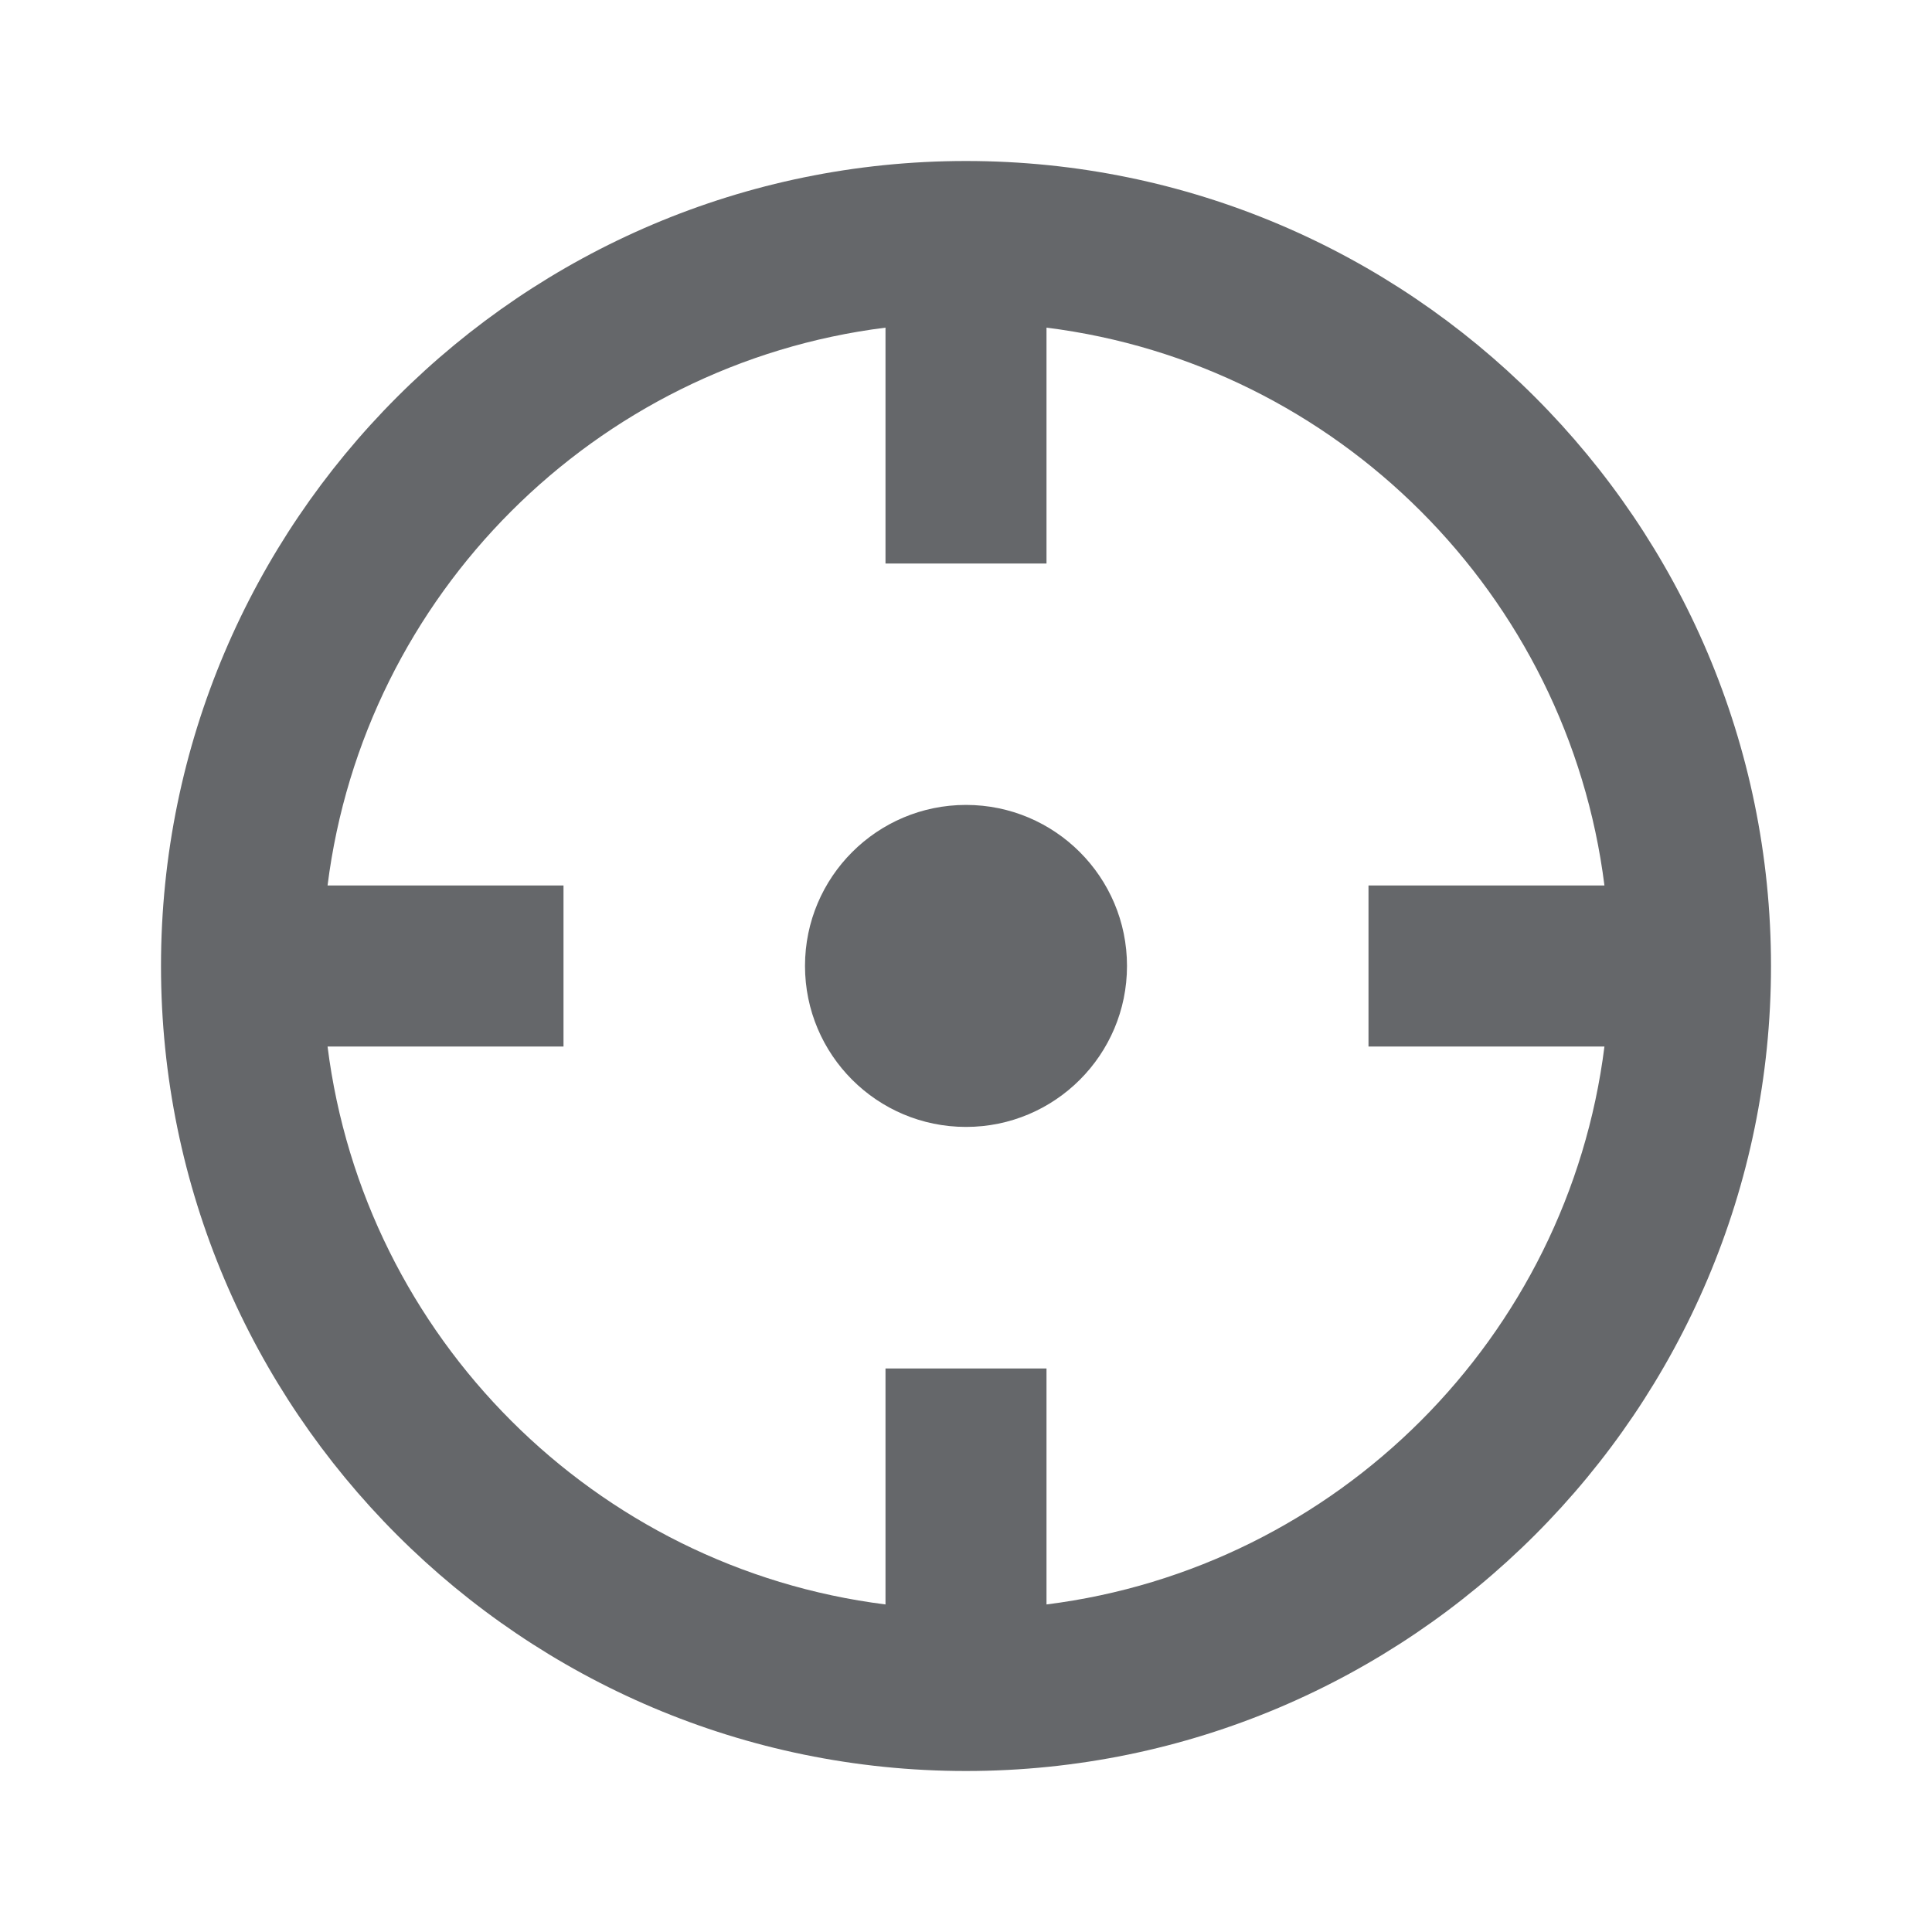
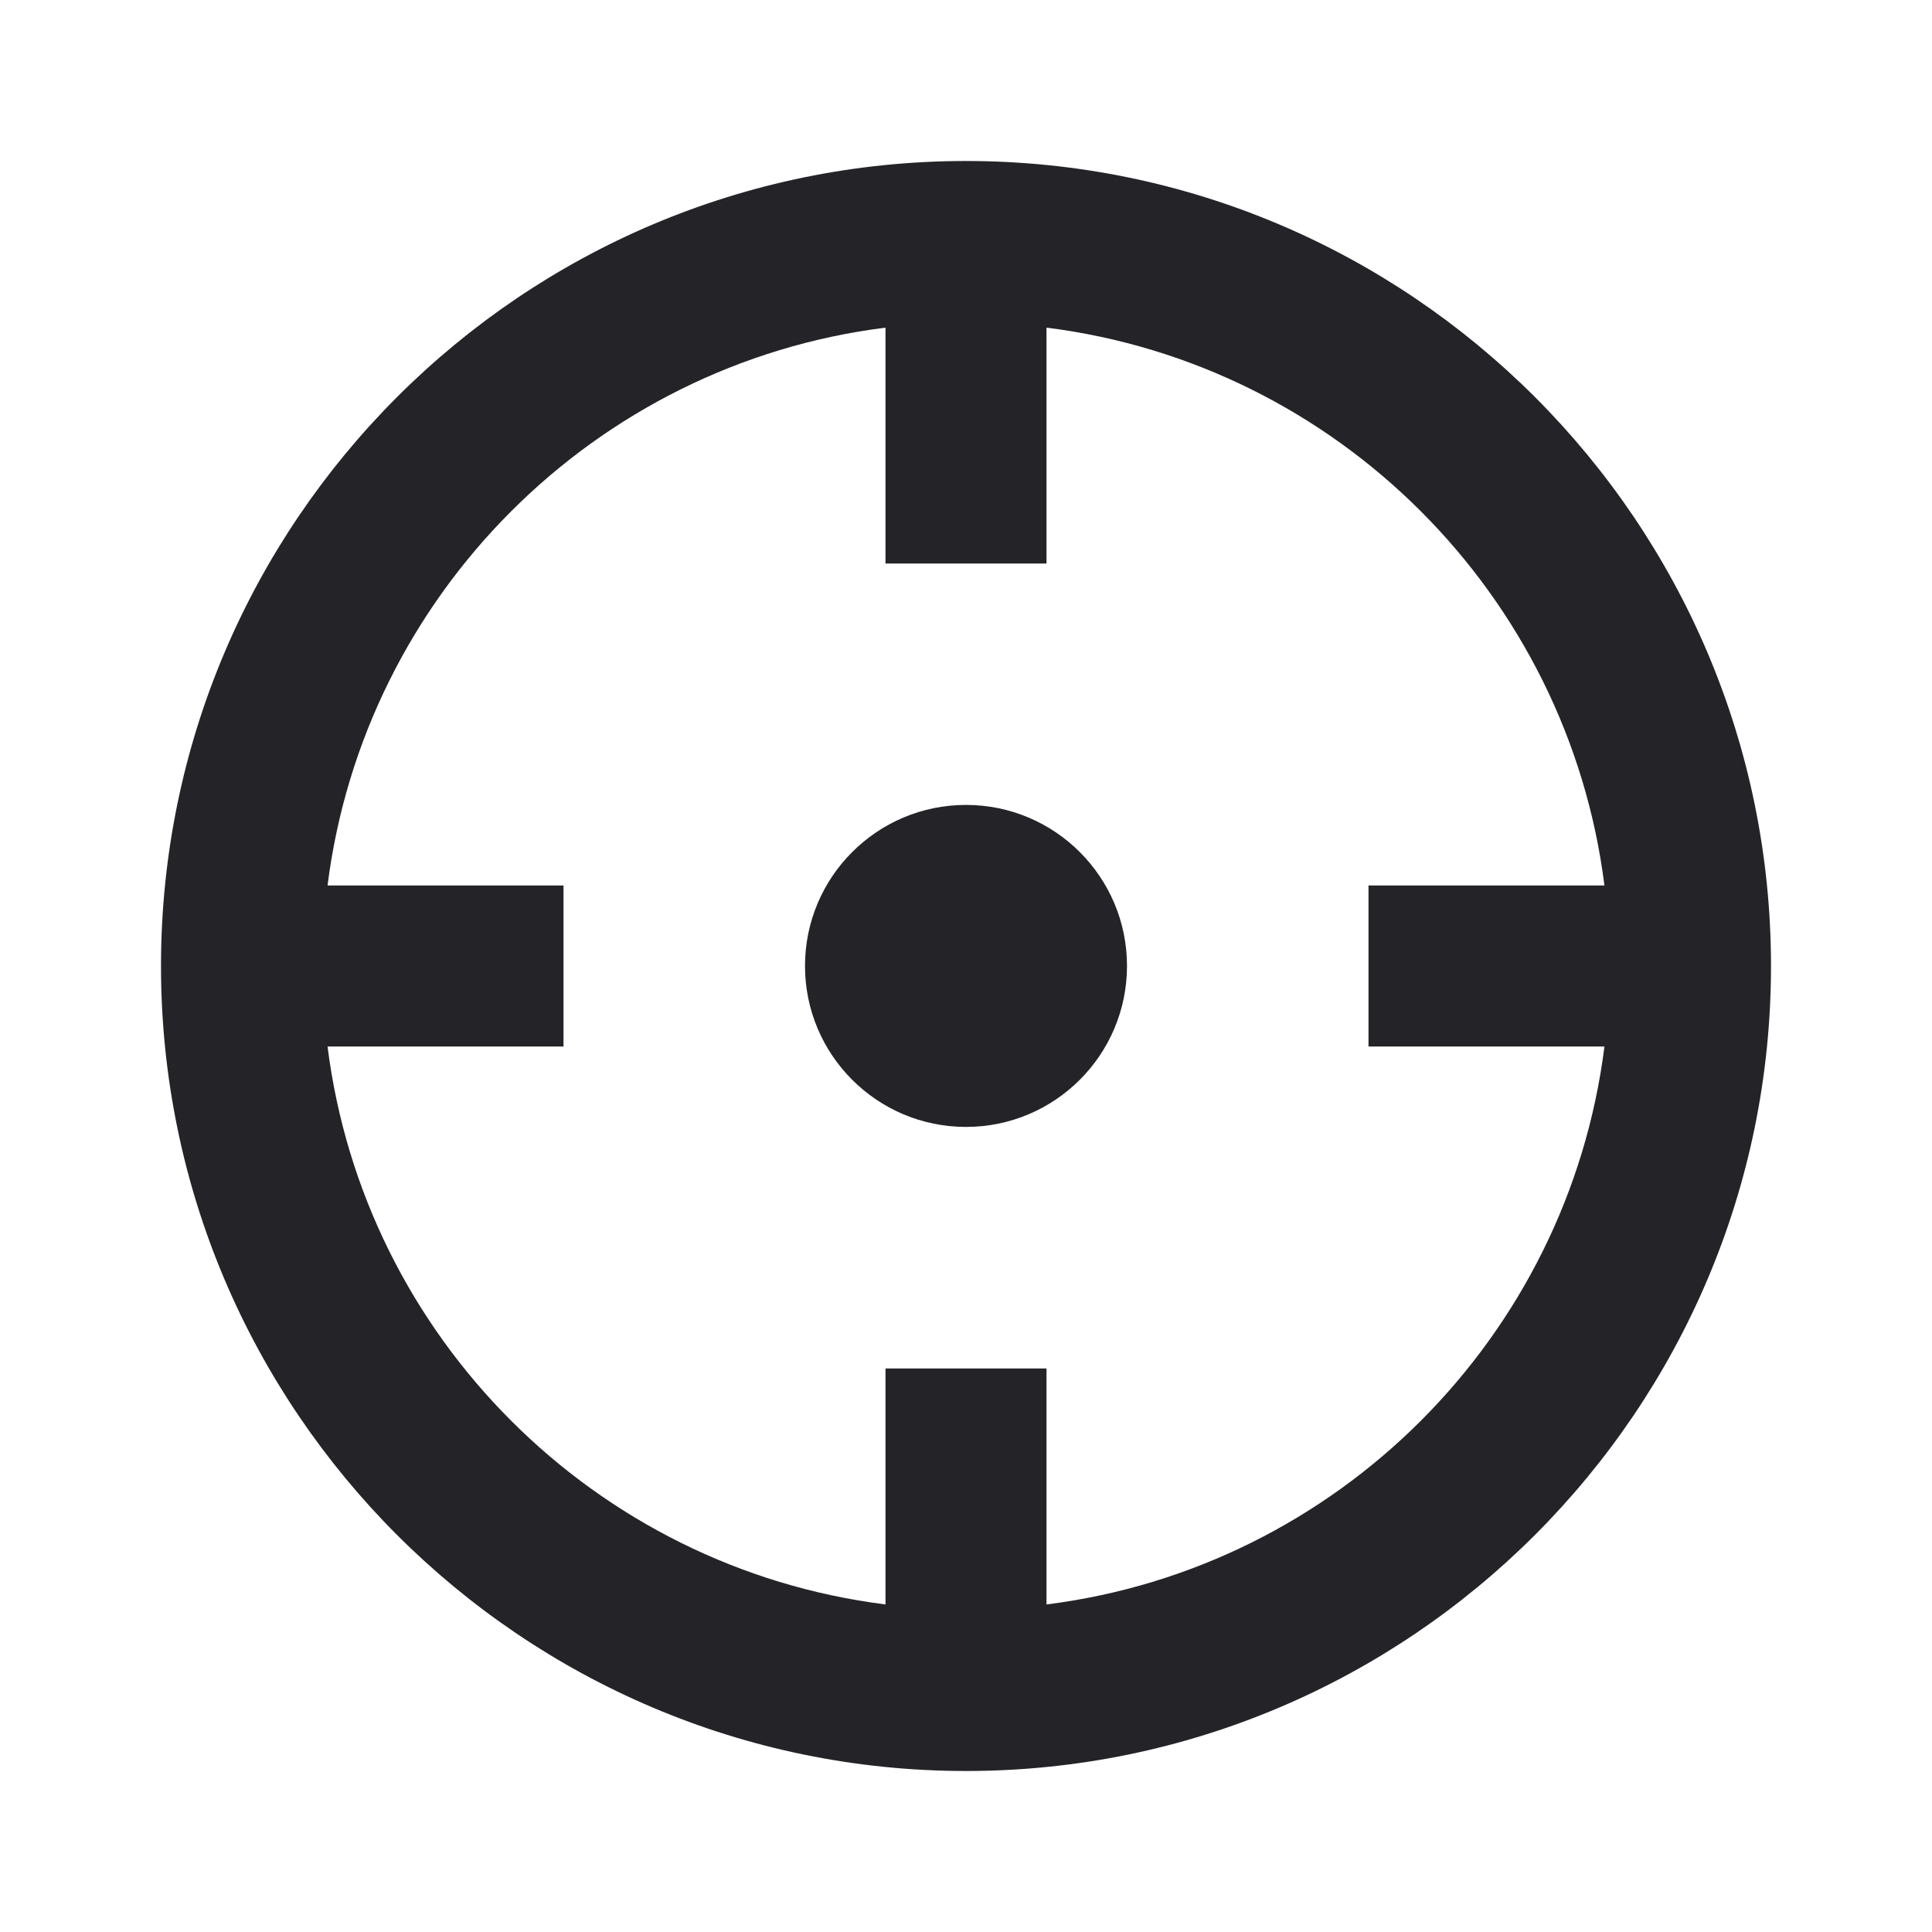
<svg xmlns="http://www.w3.org/2000/svg" width="24" height="24" viewBox="0 0 24 24" fill="none">
-   <path fill-rule="evenodd" clip-rule="evenodd" d="M13 17V19.931C16.612 19.477 19.477 16.612 19.931 13H17V11H19.931C19.477 7.389 16.612 4.523 13 4.07V7H11V4.07C7.389 4.523 4.523 7.389 4.069 11H7V13H4.069C4.523 16.612 7.389 19.477 11 19.931V17H13ZM2 12C2 6.486 6.486 2 12 2C17.514 2 22 6.486 22 12C22 17.514 17.514 22 12 22C6.486 22 2 17.514 2 12ZM10 11.999C10 10.895 10.896 9.999 12 9.999C13.104 9.999 14 10.895 14 11.999C14 13.104 13.104 13.999 12 13.999C10.896 13.999 10 13.104 10 11.999Z" fill="#65676A" />
+   <g id="target">
+     <path id="Combined Shape" fill-rule="evenodd" clip-rule="evenodd" d="M13 17V19.931C16.612 19.477 19.477 16.612 19.931 13H17V11H19.931C19.477 7.389 16.612 4.523 13 4.07V7H11V4.07C7.389 4.523 4.523 7.389 4.069 11H7V13H4.069C4.523 16.612 7.389 19.477 11 19.931V17H13ZM2 12C2 6.486 6.486 2 12 2C17.514 2 22 6.486 22 12C22 17.514 17.514 22 12 22C6.486 22 2 17.514 2 12ZM10 11.999C10 10.895 10.896 9.999 12 9.999C13.104 9.999 14 10.895 14 11.999C14 13.104 13.104 13.999 12 13.999C10.896 13.999 10 13.104 10 11.999Z" fill="#242428" />
+   </g>
</svg>
